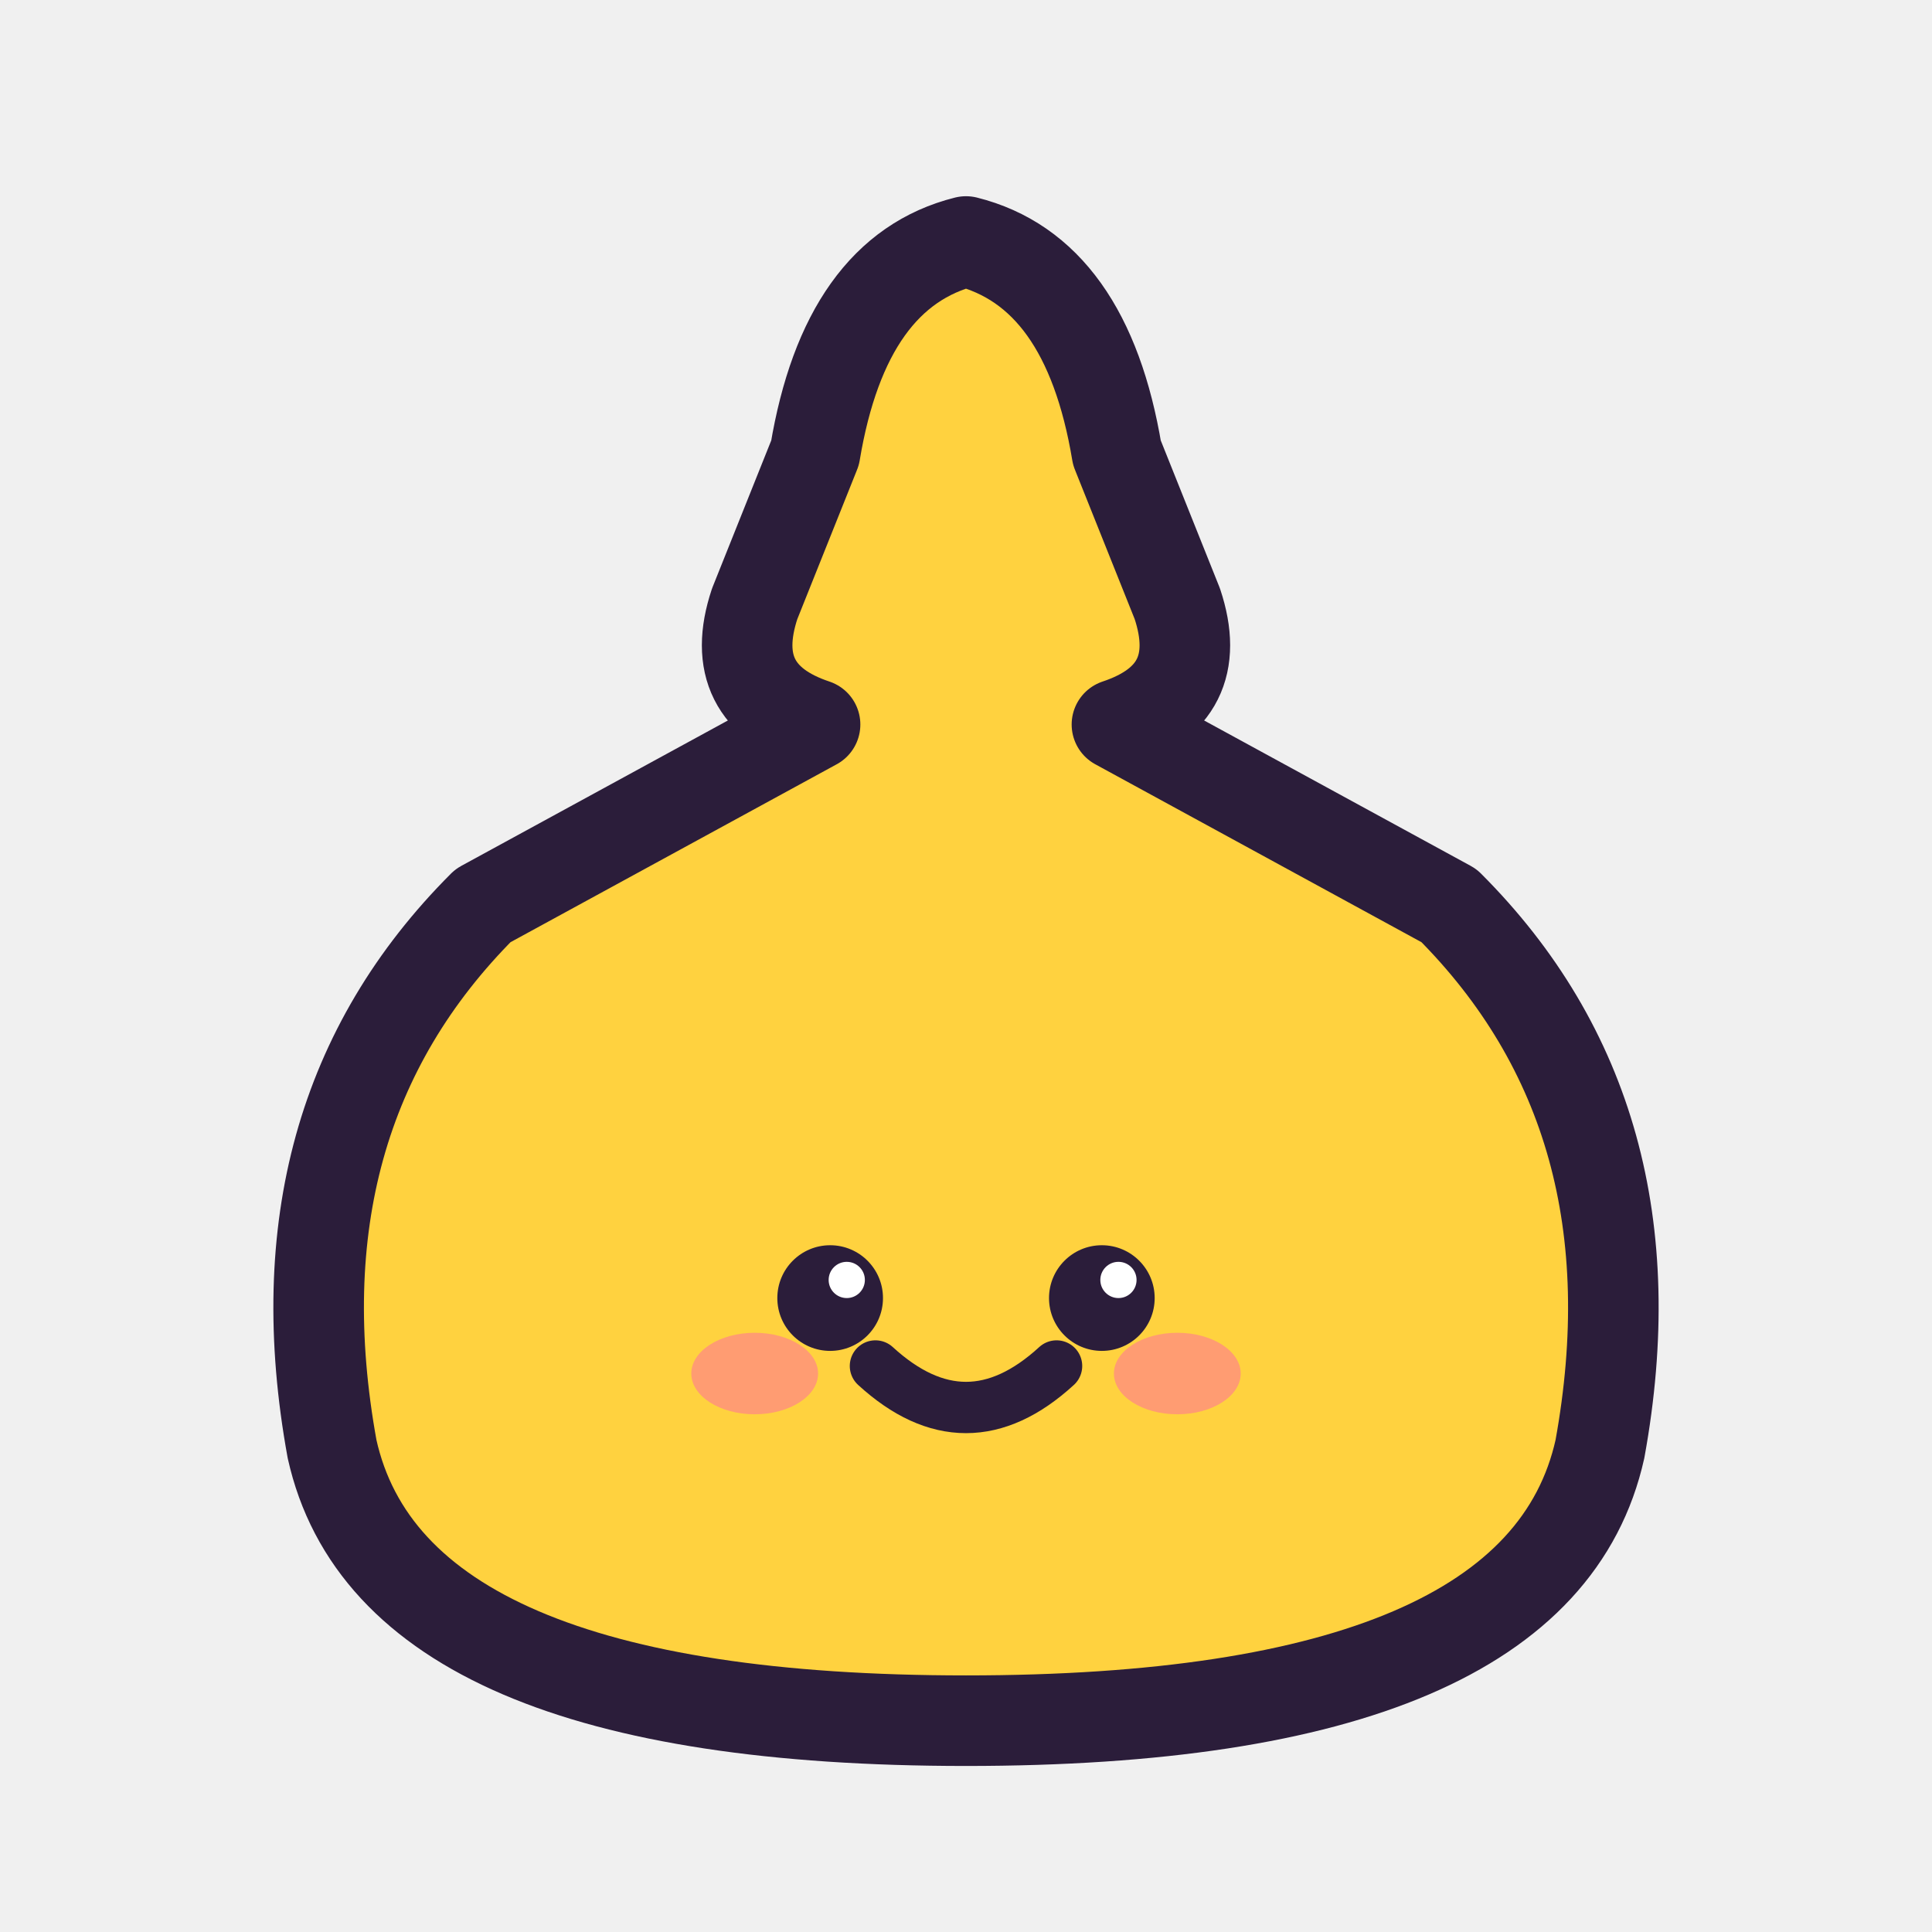
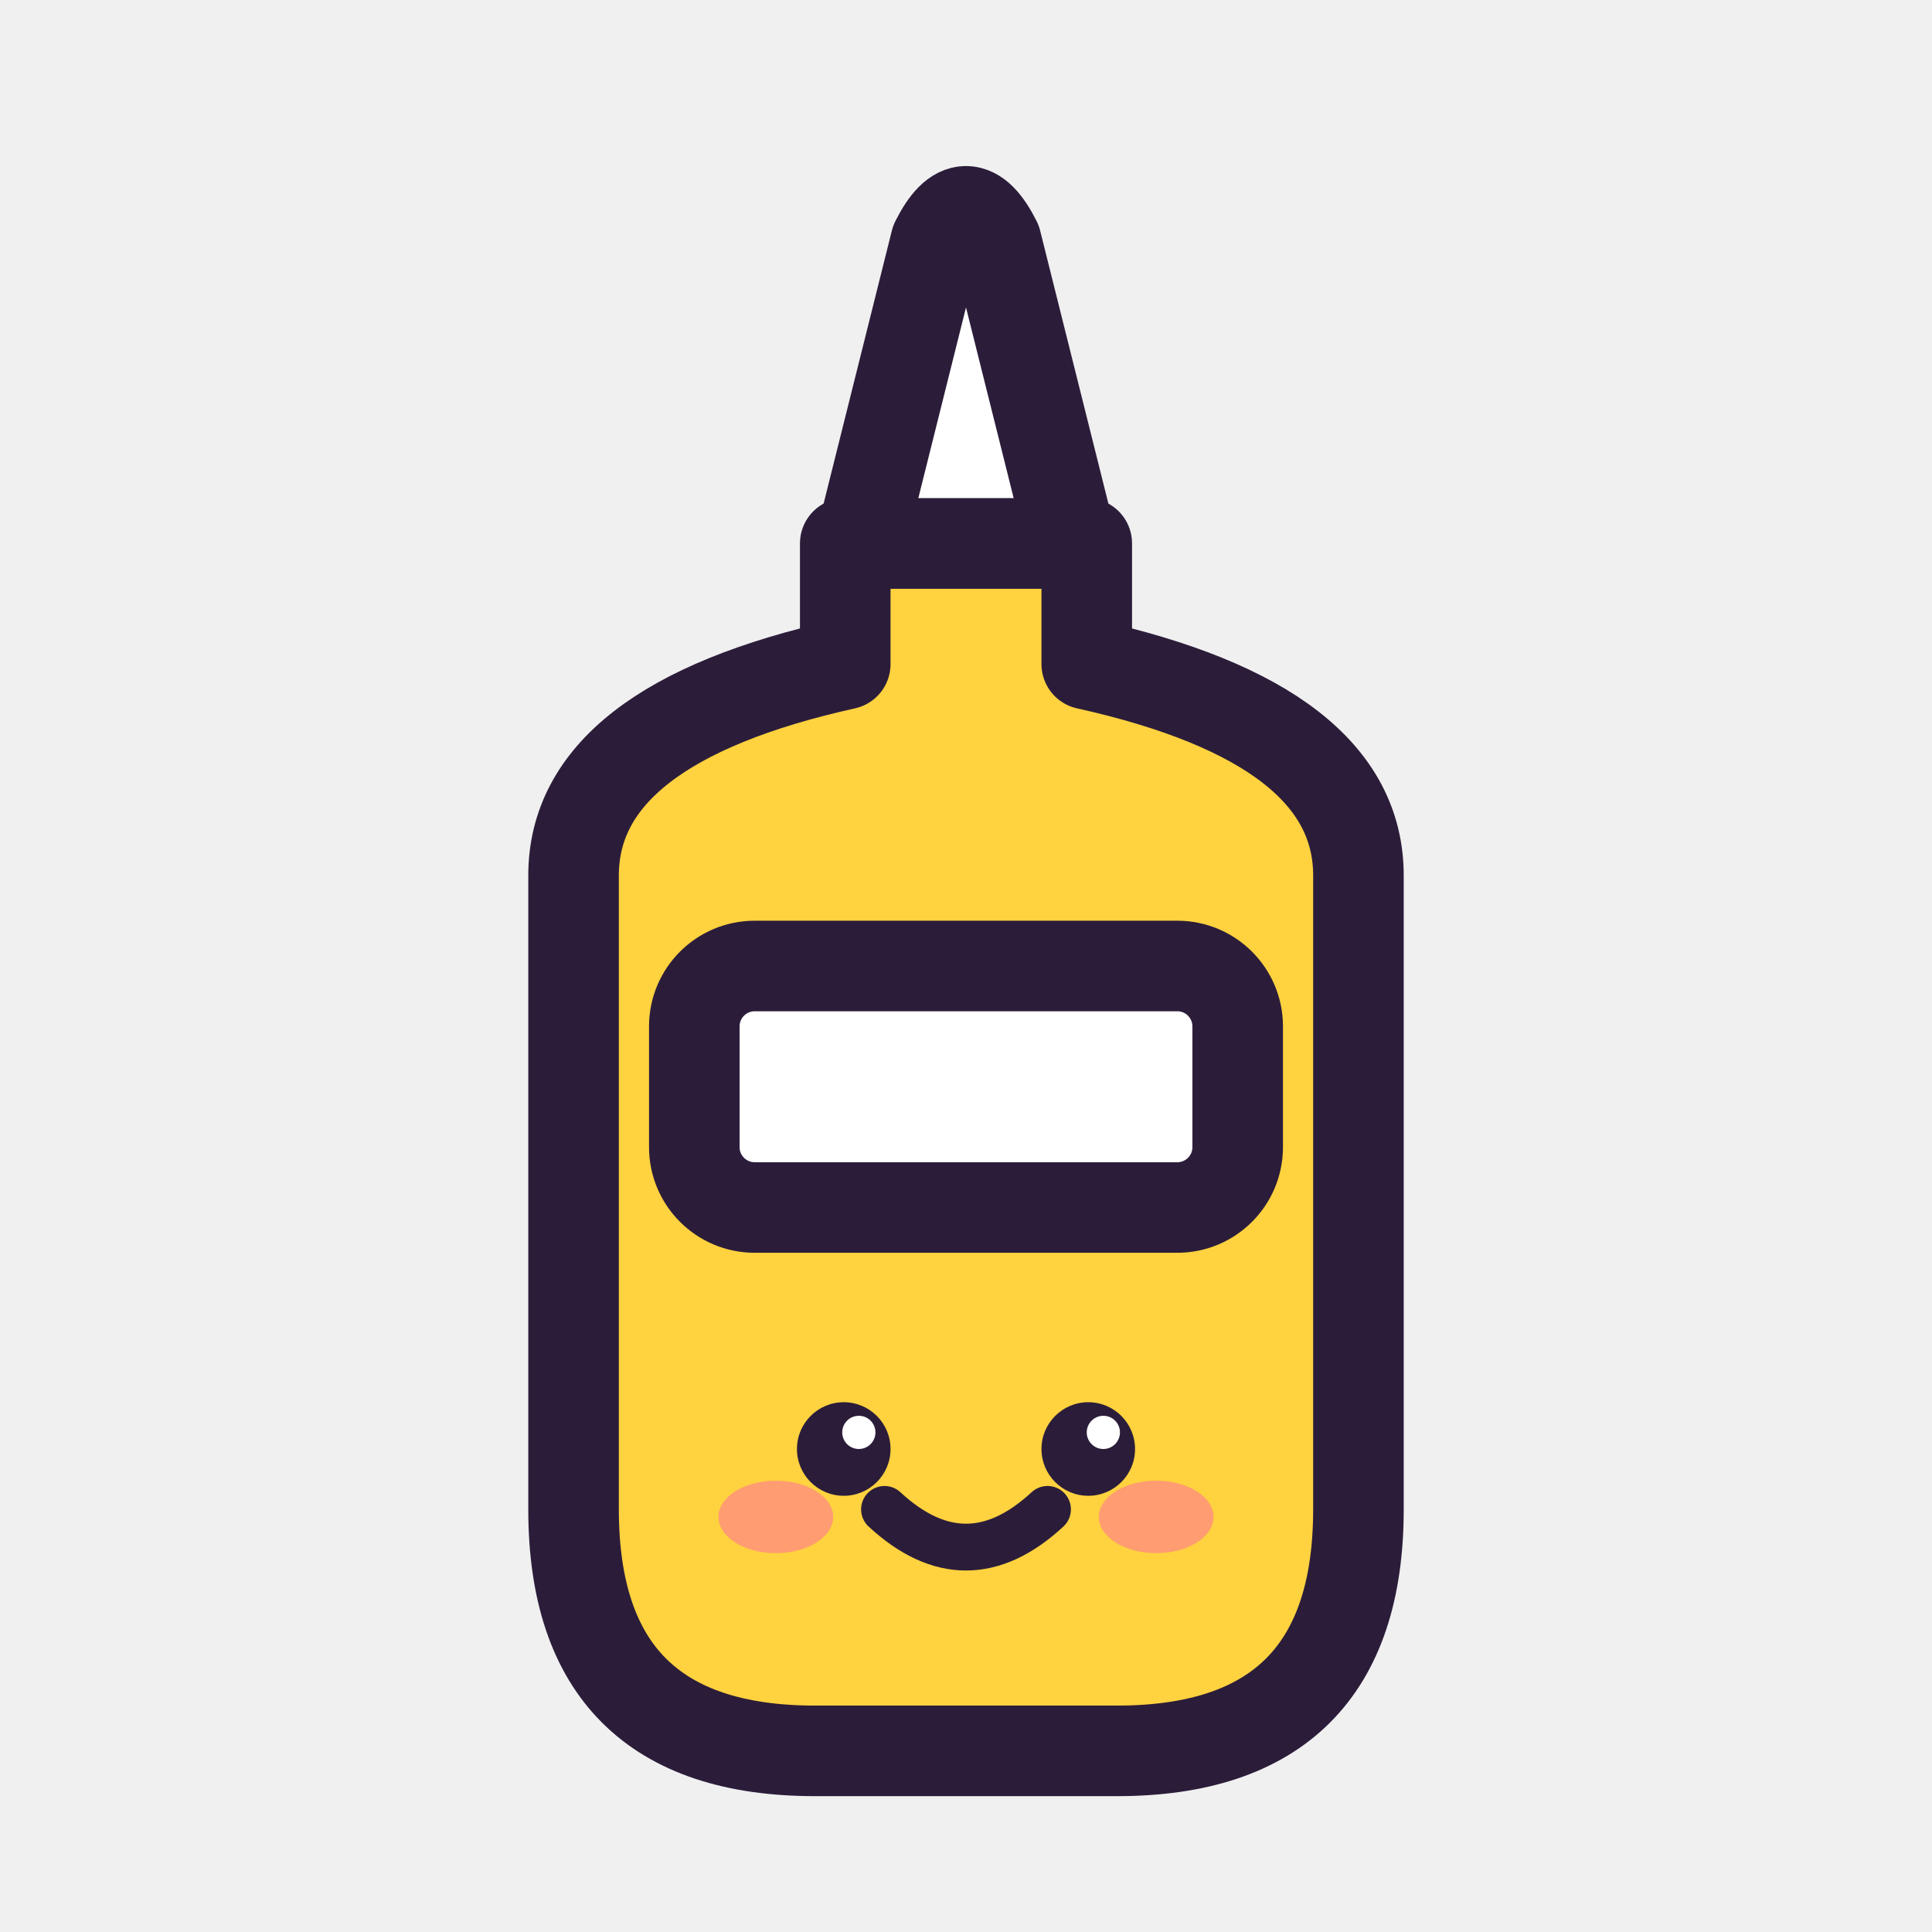
<svg xmlns="http://www.w3.org/2000/svg" width="128" height="128" aria-labelledby="mustard-title" viewBox="0 0 128 128">
  <g fill="none" stroke="#2b1d3a" stroke-linecap="round" stroke-linejoin="round" stroke-width="6">
-     <path fill="#ffd23f" d="M64 16q8 2 10 14l4 10q2 6-4 8l22 12q14 14 10 36-4 18-42 18T22 96q-4-22 10-36l22-12q-6-2-4-8l4-10q2-12 10-14" />
-     <ellipse cx="50" cy="91" fill="#ff6f9c" fill-opacity=".55" stroke="none" rx="4.2" ry="2.7" />
-     <ellipse cx="78" cy="91" fill="#ff6f9c" fill-opacity=".55" stroke="none" rx="4.2" ry="2.7" />
-     <circle cx="55" cy="86" r="3.5" fill="#2b1d3a" stroke="none" />
-     <circle cx="56.1" cy="84.8" r="1.2" fill="#fff" stroke="none" />
-     <circle cx="73" cy="86" r="3.5" fill="#2b1d3a" stroke="none" />
-     <circle cx="74.1" cy="84.8" r="1.2" fill="#fff" stroke="none" />
-     <path stroke-width="3.4" d="M58 90.5q6 5.5 12 0" />
+     <path fill="#ffd23f" d="M56 36h16v8q18 4 18 14v42q0 16-16 16H54q-16 0-16-16V58q0-10 18-14z" />
+     <path fill="#fff" d="m57 36 5-20q2-4 4 0l5 20Z" />
+     <rect width="36" height="16" x="46" y="64" fill="#fff" rx="4" />
+     <ellipse cx="51.4" cy="100.5" fill="#ff6f9c" fill-opacity=".55" stroke="none" rx="3.8" ry="2.4" />
+     <ellipse cx="76.6" cy="100.5" fill="#ff6f9c" fill-opacity=".55" stroke="none" rx="3.8" ry="2.4" />
+     <circle cx="55.9" cy="96" r="3.1" fill="#2b1d3a" stroke="none" />
+     <circle cx="56.9" cy="94.9" r="1.1" fill="#fff" stroke="none" />
+     <circle cx="72.1" cy="96" r="3.1" fill="#2b1d3a" stroke="none" />
+     <circle cx="73.1" cy="94.9" r="1.1" fill="#fff" stroke="none" />
+     <path stroke-width="3.1" d="M58.6 100q5.4 5 10.8 0" />
  </g>
</svg>
